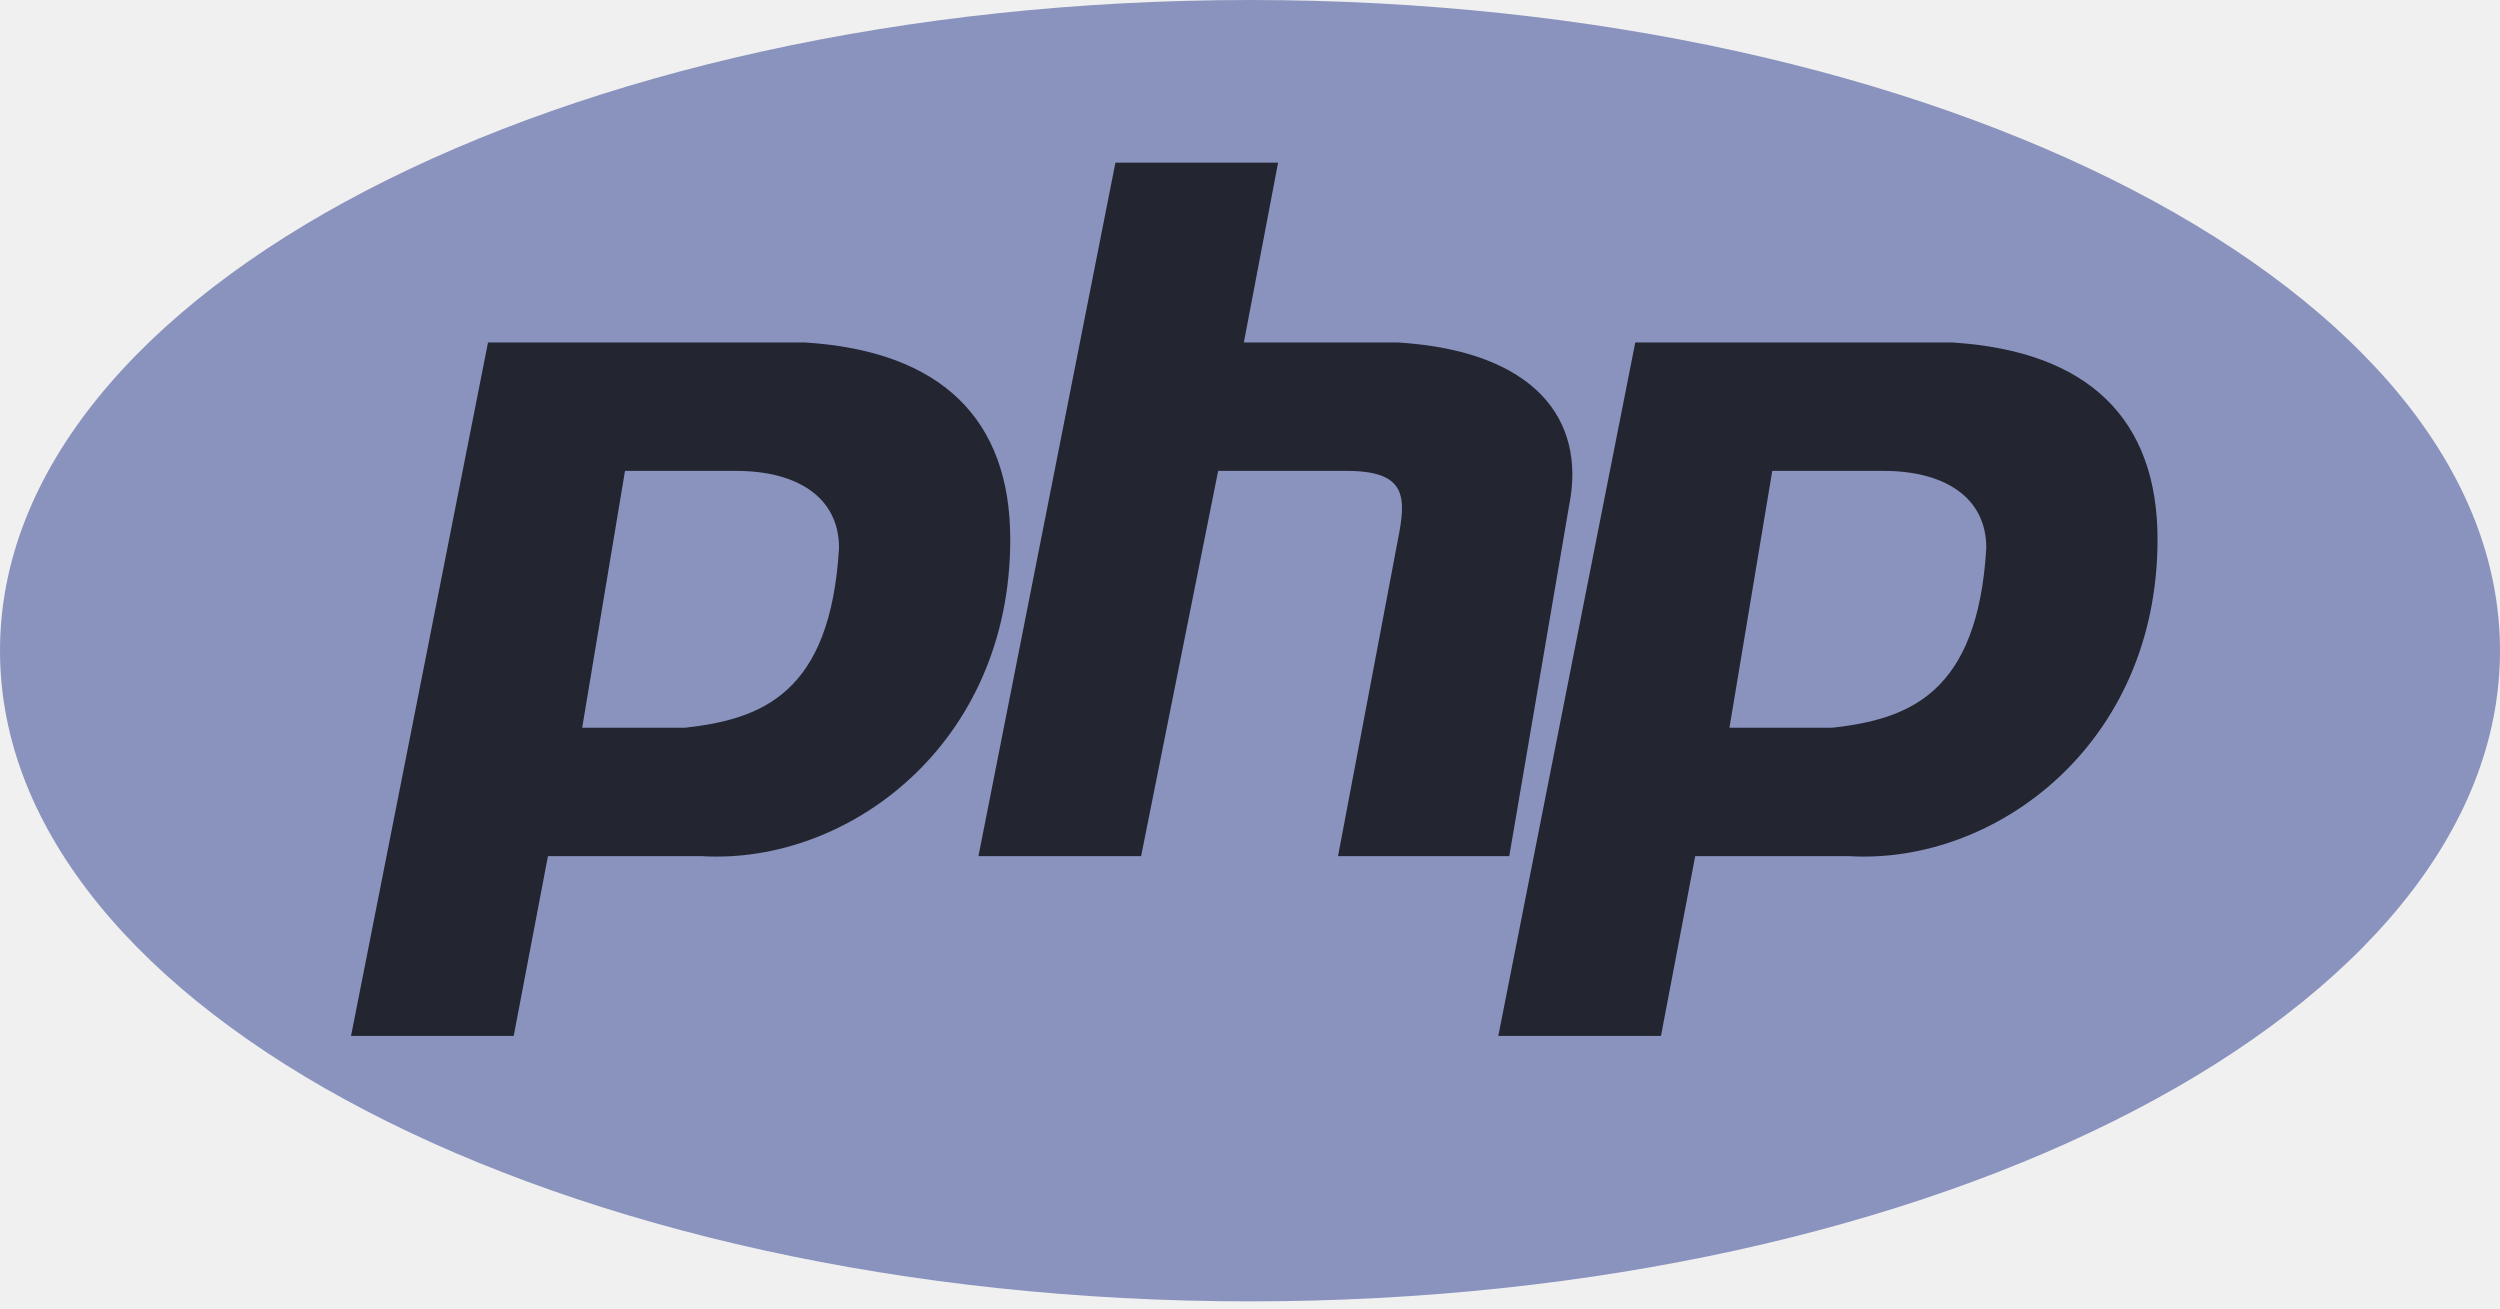
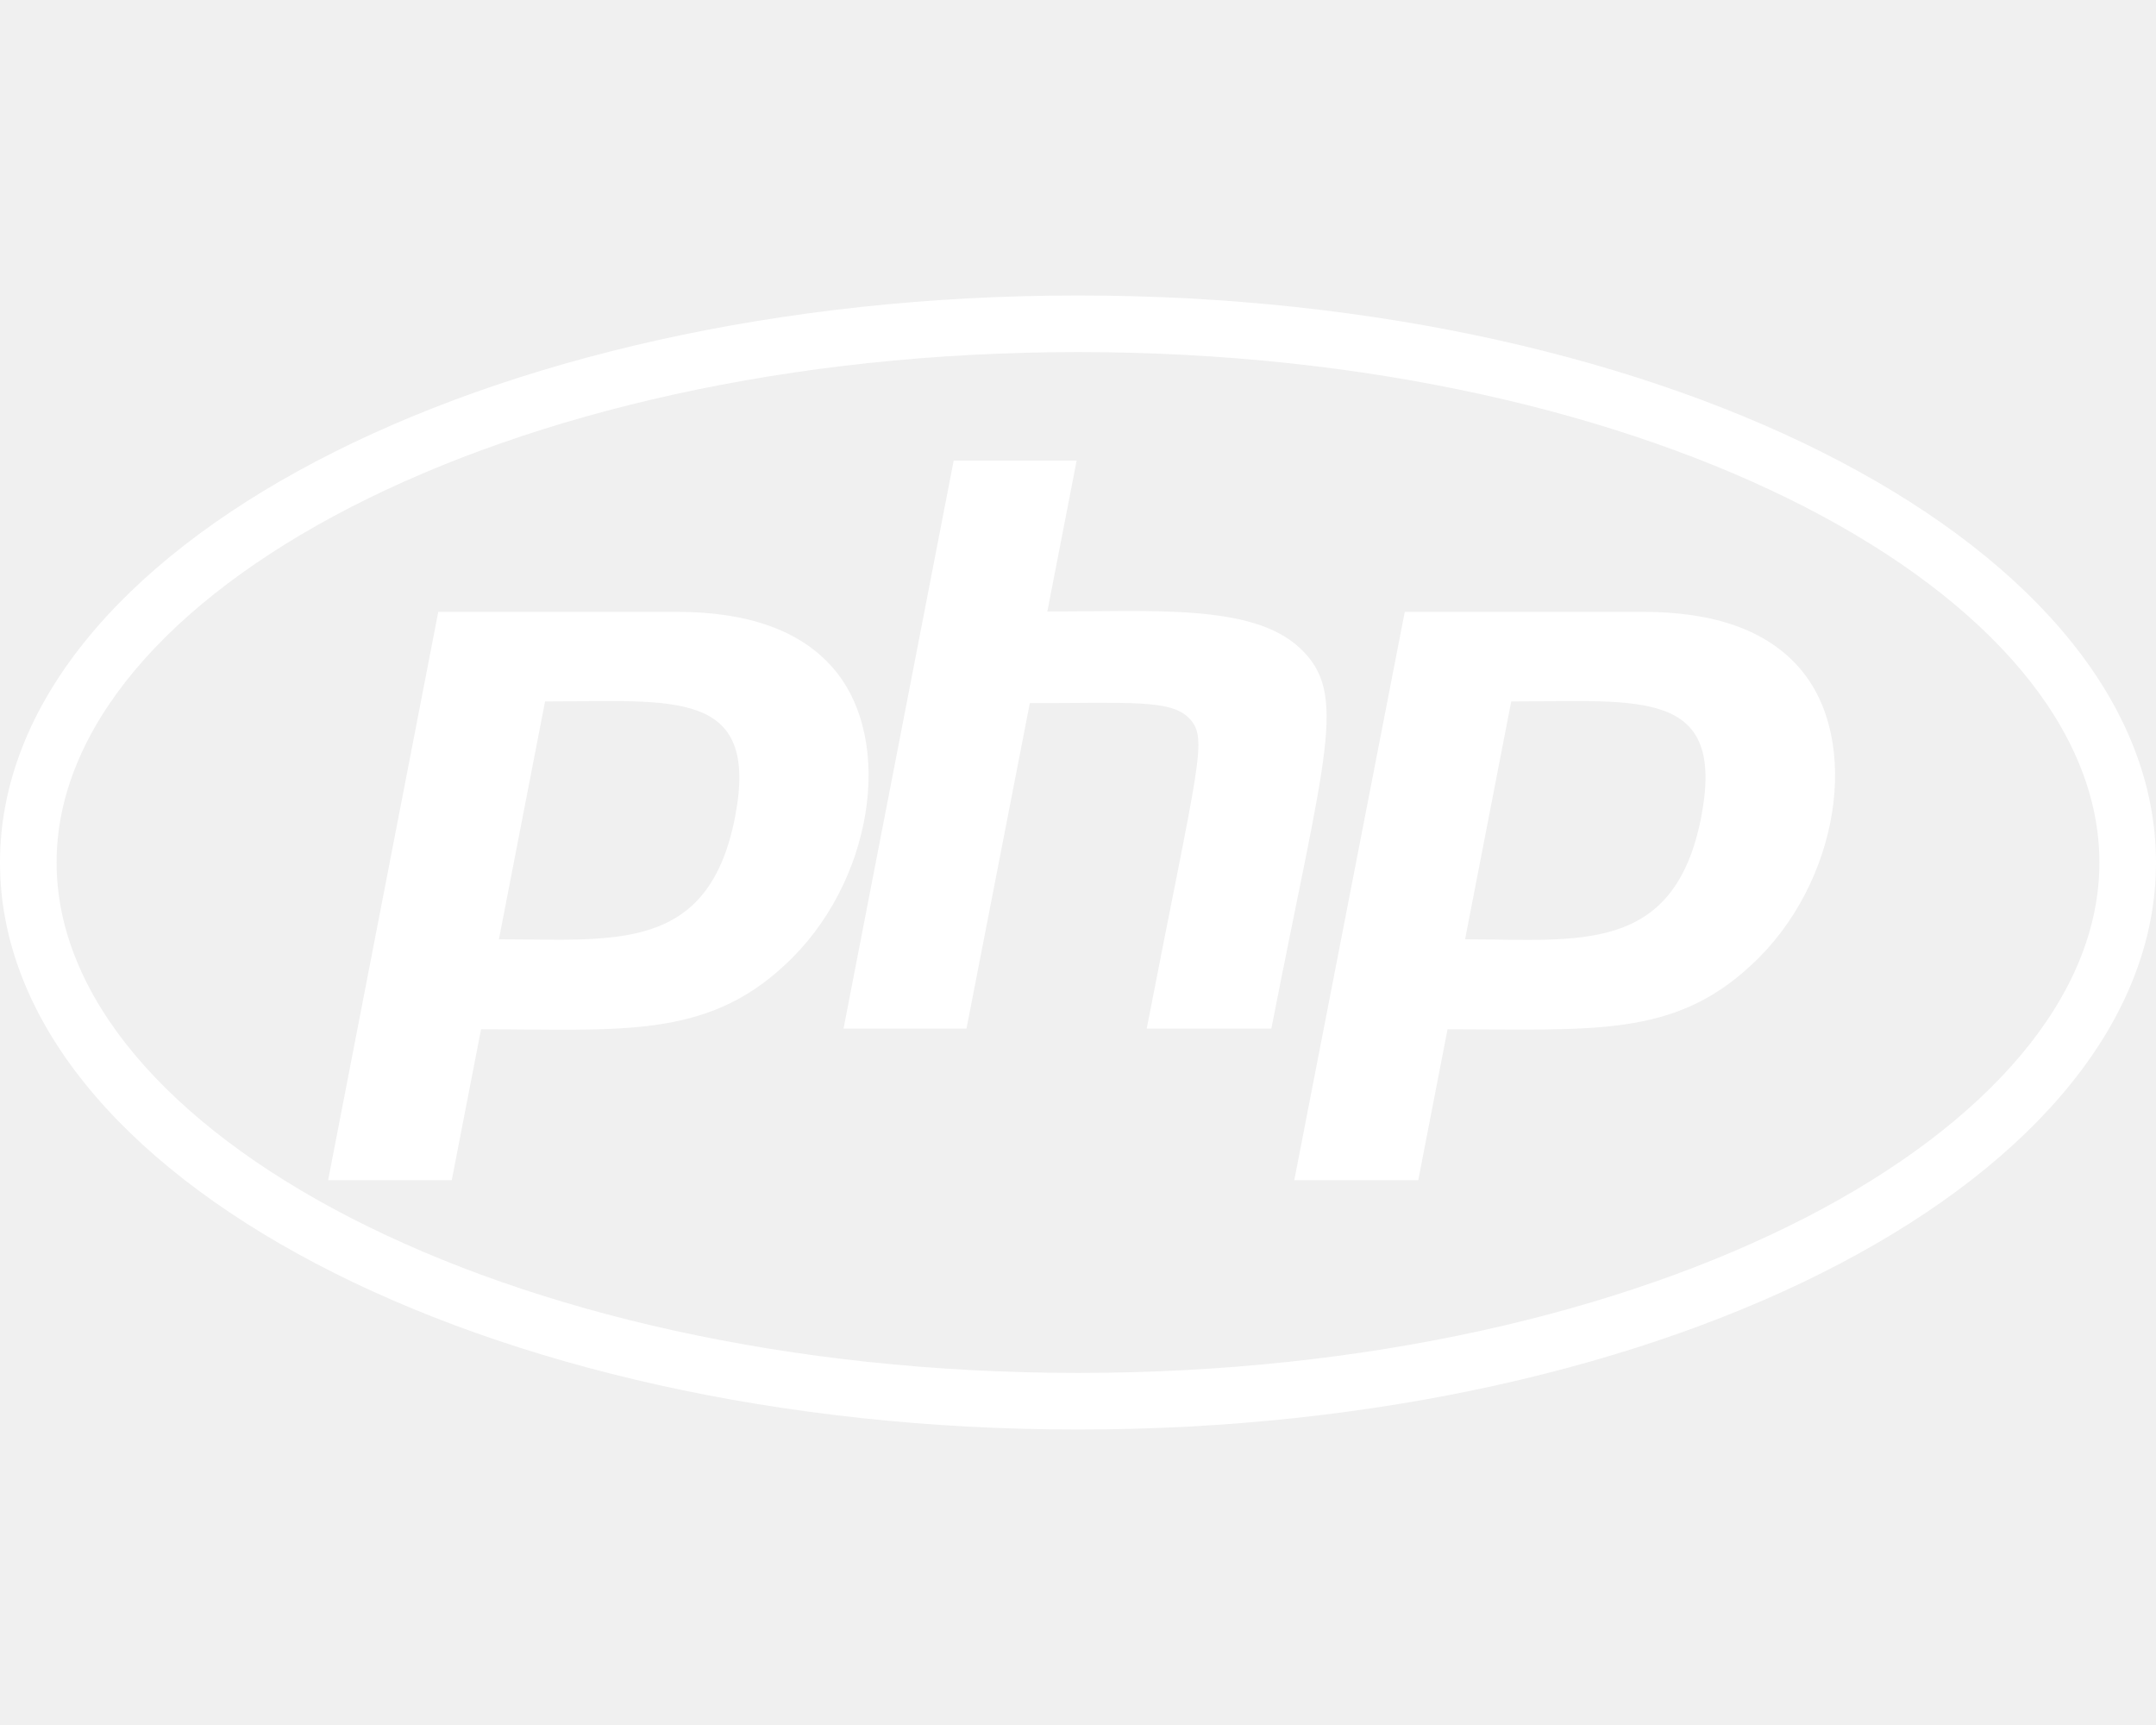
- <svg xmlns="http://www.w3.org/2000/svg" width="2500" height="1309" viewBox="0 0 256 134" preserveAspectRatio="xMinYMin meet">
-   <g fill-rule="evenodd">
-     <ellipse fill="#8993BE" cx="128" cy="66.63" rx="128" ry="66.63" />
-     <path d="M35.945 106.082l14.028-71.014H82.41c14.027.877 21.041 7.89 21.041 20.165 0 21.041-16.657 33.315-31.562 32.438H56.11l-3.507 18.411H35.945zm23.671-31.561L64 48.219h11.397c6.137 0 10.52 2.63 10.52 7.89-.876 14.905-7.89 17.535-15.78 18.412h-10.52zM100.192 87.671l14.027-71.013h16.658l-3.507 18.41h15.78c14.028.877 19.288 7.89 17.535 16.658l-6.137 35.945h-17.534l6.137-32.438c.876-4.384.876-7.014-5.26-7.014H124.74l-7.89 39.452h-16.658zM153.425 106.082l14.027-71.014h32.438c14.028.877 21.042 7.89 21.042 20.165 0 21.041-16.658 33.315-31.562 32.438h-15.781l-3.507 18.411h-16.657zm23.67-31.561l4.384-26.302h11.398c6.137 0 10.52 2.63 10.52 7.89-.876 14.905-7.89 17.535-15.78 18.412h-10.521z" fill="#232531" />
-   </g>
+ <svg xmlns="http://www.w3.org/2000/svg" viewBox="0 0 640 512" fill="white">
+   <path d="M320 104.5c171.4 0 303.2 72.2 303.2 151.5S491.3 407.5 320 407.5c-171.4 0-303.2-72.2-303.2-151.5S148.7 104.5 320 104.5m0-16.8C143.3 87.7 0 163 0 256s143.3 168.3 320 168.3S640 349 640 256 496.7 87.7 320 87.7zM218.2 242.5c-7.9 40.5-35.8 36.3-70.1 36.3l13.7-70.6c38 0 63.8-4.1 56.4 34.3zM97.4 350.3h36.7l8.7-44.8c41.1 0 66.6 3 90.2-19.1 26.1-24 32.9-66.7 14.3-88.1-9.7-11.2-25.3-16.7-46.5-16.7h-70.7L97.4 350.3zm185.7-213.6h36.5l-8.7 44.8c31.5 0 60.7-2.3 74.8 10.7 14.8 13.6 7.7 31-8.3 113.1h-37c15.4-79.4 18.3-86 12.7-92-5.4-5.8-17.7-4.6-47.4-4.6l-18.8 96.6h-36.5l32.7-168.6zM505 242.5c-8 41.1-36.7 36.3-70.1 36.3l13.7-70.6c38.2 0 63.8-4.1 56.4 34.3zM384.2 350.3H421l8.7-44.8c43.2 0 67.1 2.5 90.2-19.1 26.1-24 32.9-66.7 14.3-88.1-9.7-11.2-25.3-16.7-46.5-16.7H417l-32.8 168.7z" />
</svg>
